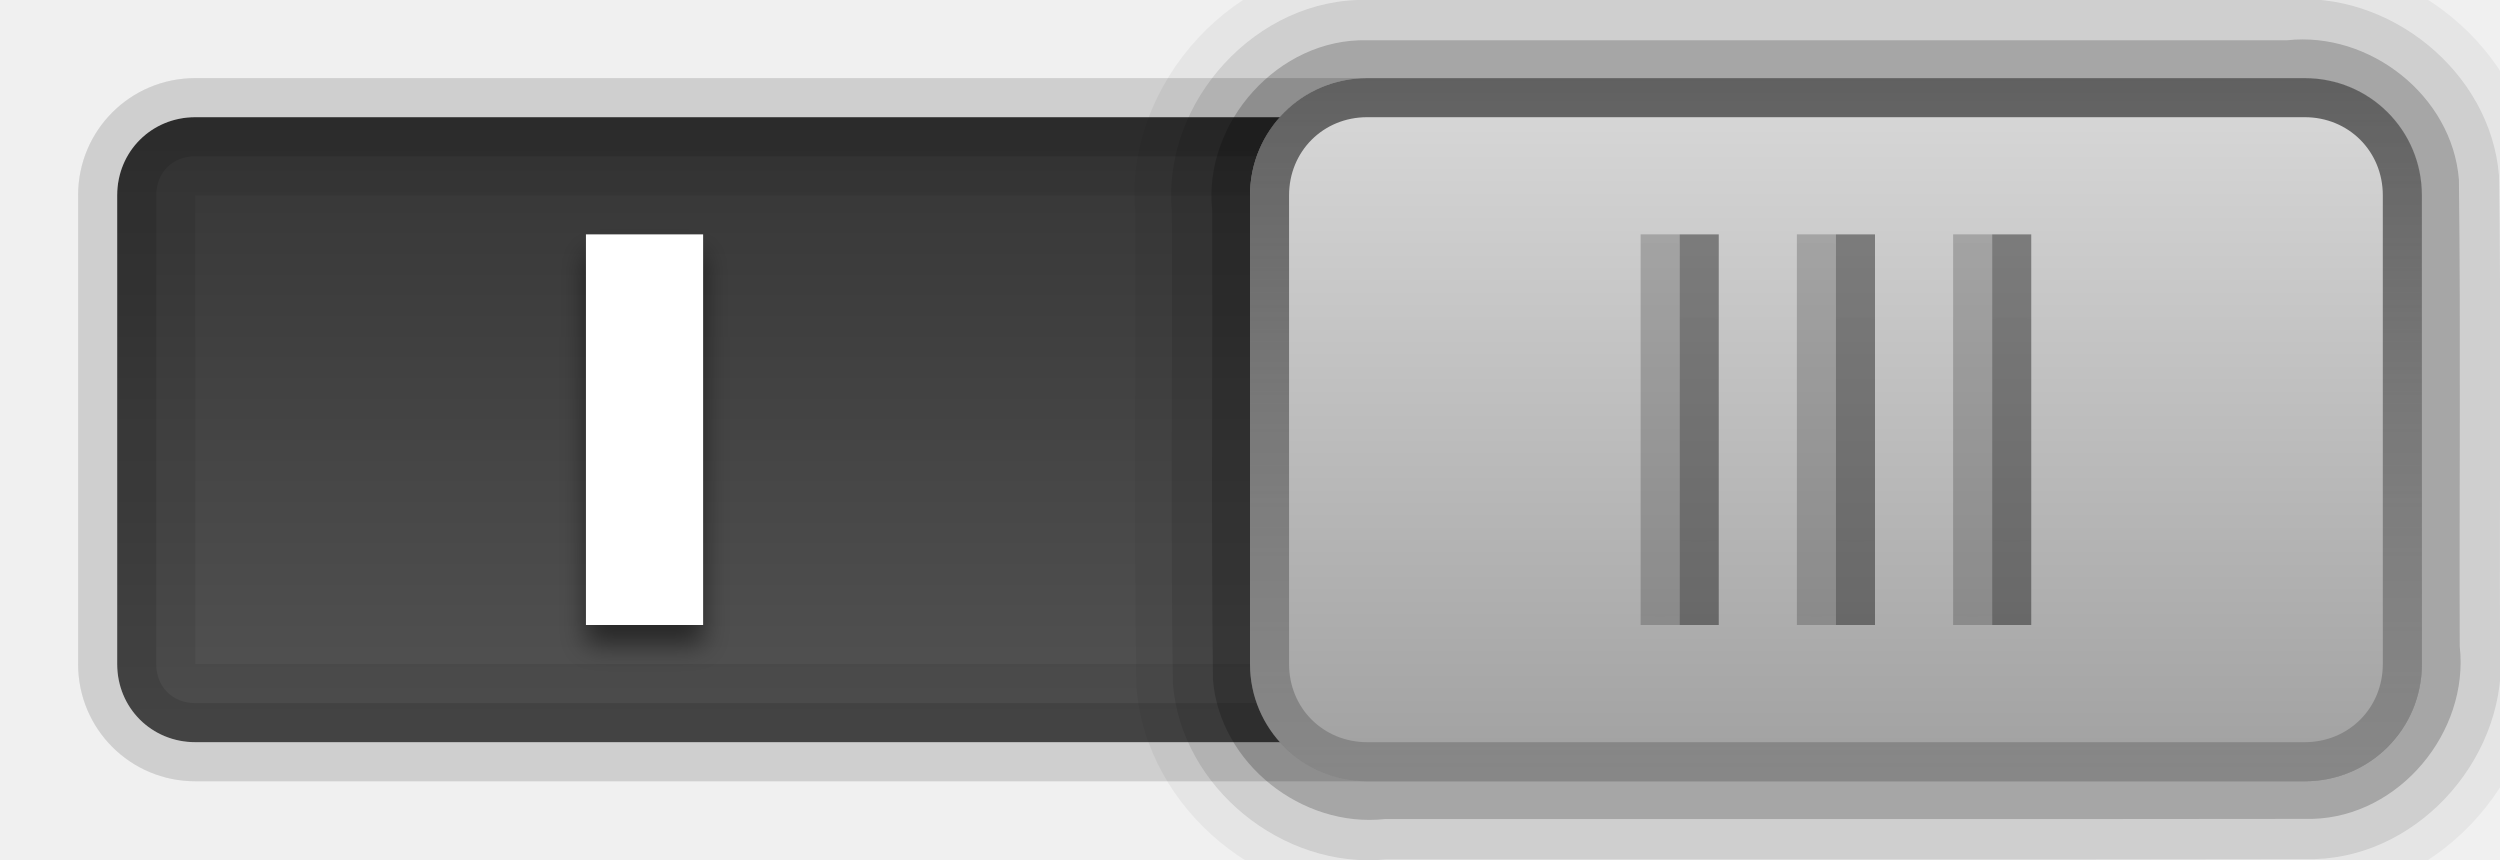
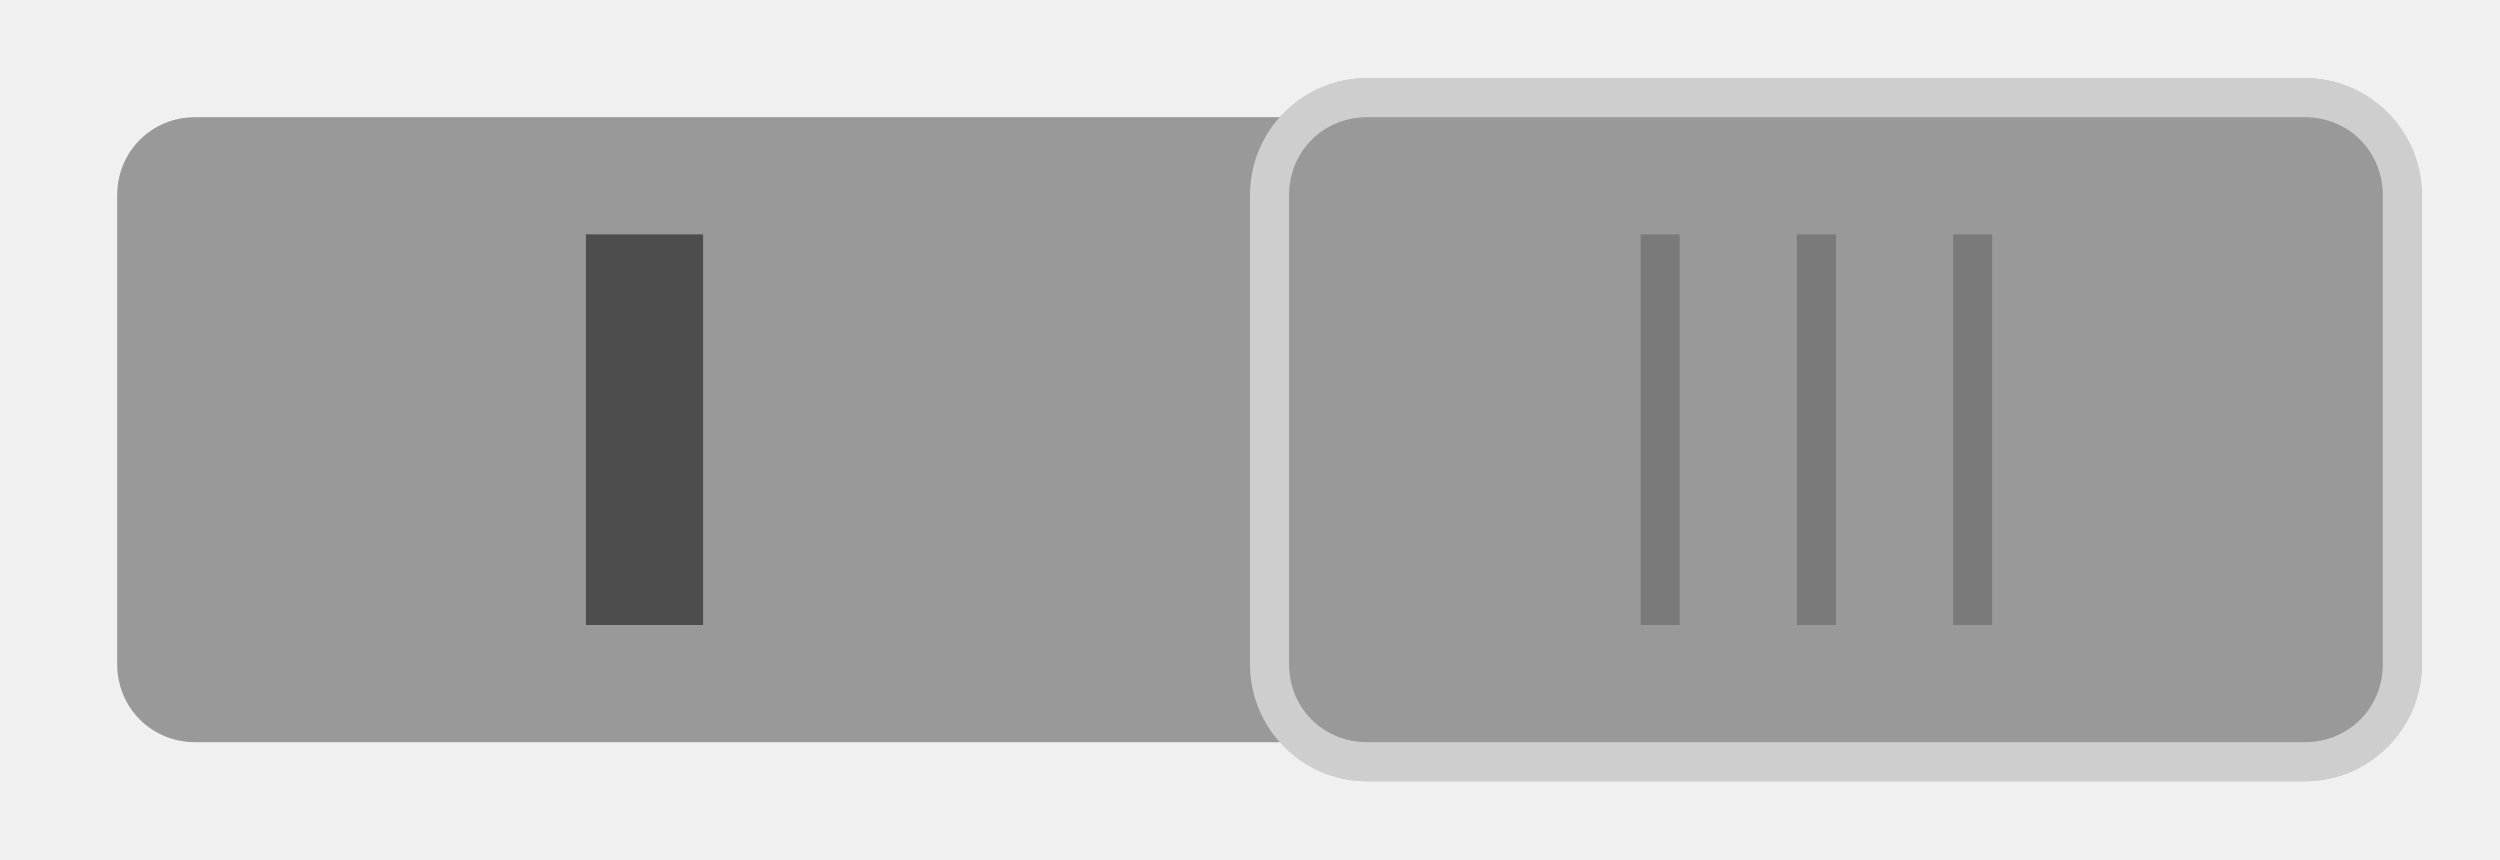
- <svg xmlns="http://www.w3.org/2000/svg" xmlns:xlink="http://www.w3.org/1999/xlink" height="22" width="64" version="1.1">
-   <defs>
+ <svg xmlns="http://www.w3.org/2000/svg" xmlns:xlink="http://www.w3.org/1999/xlink" height="22" width="64" version="1.1" id="svg78">
+   <defs id="defs40">
    <filter id="l" height="1.156" width="1.52" color-interpolation-filters="sRGB" y="-0.078" x="-0.26">
-       <feGaussianBlur stdDeviation="0.325" />
+       <feGaussianBlur stdDeviation="0.325" id="feGaussianBlur2" />
    </filter>
    <linearGradient id="a">
-       <stop offset="0" />
-       <stop stop-opacity=".706" offset="0.6" />
-       <stop stop-opacity="0" offset="1" />
+       <stop offset="0" id="stop5" />
+       <stop stop-opacity=".706" offset="0.6" id="stop7" />
+       <stop stop-opacity="0" offset="1" id="stop9" />
    </linearGradient>
    <linearGradient id="b" stop-color="#fff">
-       <stop offset="0" />
-       <stop stop-opacity=".706" offset="0.6" />
-       <stop stop-opacity="0" offset="1" />
+       <stop offset="0" id="stop12" />
+       <stop stop-opacity=".706" offset="0.6" id="stop14" />
+       <stop stop-opacity="0" offset="1" id="stop16" />
    </linearGradient>
    <linearGradient id="i" y2=".5" gradientUnits="userSpaceOnUse" x2="40.812" gradientTransform="matrix(-1 0 0 -1 64.5 20.5)" y1="18.5" x1="40.812">
-       <stop stop-color="#333" offset="0" />
-       <stop stop-color="#555" offset="1" />
+       <stop stop-color="#333" offset="0" id="stop19" />
+       <stop stop-color="#555" offset="1" id="stop21" />
    </linearGradient>
    <radialGradient id="h" xlink:href="#a" gradientUnits="userSpaceOnUse" cy="11" cx="42.5" gradientTransform="matrix(11,0,0,10,-417,-99)" />
    <radialGradient id="g" xlink:href="#b" gradientUnits="userSpaceOnUse" cy="11" cx="42.5" gradientTransform="matrix(11,0,0,10,-416,-99)" />
    <radialGradient id="f" xlink:href="#a" gradientUnits="userSpaceOnUse" cy="11" cx="42.5" gradientTransform="matrix(11,0,0,10,-421,-99)" />
    <radialGradient id="e" xlink:href="#b" gradientUnits="userSpaceOnUse" cy="11" cx="42.5" gradientTransform="matrix(11,0,0,10,-420,-99)" />
    <radialGradient id="d" xlink:href="#a" gradientUnits="userSpaceOnUse" cy="11" cx="42.5" gradientTransform="matrix(11,0,0,10,-425,-99)" />
    <radialGradient id="c" xlink:href="#b" gradientUnits="userSpaceOnUse" cy="11" cx="42.5" gradientTransform="matrix(11,0,0,10,-424,-99)" />
    <linearGradient id="k" y2="28" stop-color="#fff" gradientUnits="userSpaceOnUse" x2="41" gradientTransform="translate(-2,-1)" y1="1" x1="41">
-       <stop offset="0" />
-       <stop stop-opacity="0" offset="1" />
+       <stop offset="0" id="stop30" />
+       <stop stop-opacity="0" offset="1" id="stop32" />
    </linearGradient>
    <linearGradient id="j" y2="2" gradientUnits="userSpaceOnUse" x2="48" gradientTransform="translate(-2,-1)" y1="21" x1="48">
-       <stop stop-color="#a0a0a0" offset="0" />
-       <stop stop-color="#dcdcdc" offset="1" />
+       <stop stop-color="#a0a0a0" offset="0" id="stop35" />
+       <stop stop-color="#dcdcdc" offset="1" id="stop37" />
    </linearGradient>
  </defs>
-   <g style="color:#000000">
-     <path d="m5 3c-1.122 0-2 0.878-2 2v12c0 1.122 0.878 2 2 2h54c1.122 0 2-0.878 2-2v-12c0-1.122-0.878-2-2-2h-54z" fill="url(#i)" />
-     <path opacity="0.08" d="m5 2c-1.662 0-3 1.338-3 3v12c0 1.662 1.338 3 3 3h54c1.662 0 3-1.338 3-3v-12c0-1.662-1.338-3-3-3zm0 3h54v12h-54z" />
-     <path opacity="0.12" d="m5 2c-1.662 0-3 1.338-3 3v12c0 1.662 1.338 3 3 3h54c1.662 0 3-1.338 3-3v-12c0-1.662-1.338-3-3-3zm0 2h54c0.583 0 1 0.417 1 1v12c0 0.583-0.417 1-1 1h-54c-0.583 0-1-0.418-1-1v-12c0-0.583 0.417-1 1-1z" />
-     <path opacity=".2" d="m5 2c-1.662 0-3 1.338-3 3v12c0 1.662 1.338 3 3 3h54c1.662 0 3-1.338 3-3v-12c0-1.662-1.338-3-3-3zm0 1h54c1.117 0 2 0.883 2 2v12c0 1.117-0.883 2-2 2h-54c-1.117 0-2-0.883-2-2v-12c0-1.117 0.883-2 2-2z" fill="#fff" />
-     <rect opacity=".5" height="10" filter="url(#l)" width="3" y="6.5" x="15" />
-     <rect height="10" width="3" y="6" x="15" fill="#fff" />
-     <path opacity=".05" d="m35-0.938c-3.334-0.084-6.228 3.059-5.938 6.368 0.02 4.057-0.04 8.117 0.031 12.172 0.255 3.139 3.305 5.625 6.424 5.334 7.929-0.005 15.858 0.01 23.786-0.008 3.259-0.091 5.942-3.22 5.634-6.447-0.02-4.028 0.04-8.059-0.031-12.086-0.255-3.139-3.305-5.625-6.424-5.334h-23.483z" />
-     <path opacity=".1" d="m35 0c-2.823-0.069-5.261 2.606-5 5.405 0.017 4.034-0.034 8.07 0.026 12.102 0.219 2.662 2.819 4.755 5.46 4.493 7.923-0.004 15.846 0.009 23.769-0.007 2.764-0.079 5.022-2.747 4.745-5.479-0.017-4.007 0.034-8.016-0.026-12.021-0.219-2.662-2.819-4.755-5.46-4.493h-23.514z" />
-     <path opacity=".2" d="m35 1.031c-2.266-0.058-4.2 2.106-3.969 4.345 0.014 4.009-0.027 8.019 0.021 12.026 0.173 2.144 2.283 3.797 4.4 3.566 7.917-0.004 15.834 0.007 23.751-0.005 2.224-0.061 4.012-2.226 3.766-4.415-0.014-3.983 0.027-7.969-0.021-11.951-0.173-2.144-2.283-3.798-4.4-3.566h-23.548z" />
-     <rect rx="3" ry="3" height="18" width="30" y="2" x="32" fill="url(#j)" />
-     <path opacity=".6" d="m35 2c-1.662 0-3 1.338-3 3v12c0 1.662 1.338 3 3 3h24c1.662 0 3-1.338 3-3v-12c0-1.662-1.338-3-3-3zm0 1h24c1.126 0 2 0.874 2 2v12c0 1.126-0.874 2-2 2h-24c-1.126 0-2-0.874-2-2v-12c0-1.126 0.874-2 2-2z" fill="url(#k)" />
-     <rect opacity=".4" height="10" width="1" y="6" x="43" fill="url(#c)" />
-     <rect opacity=".2" height="10" width="1" y="6" x="42" fill="url(#d)" />
-     <rect opacity=".4" height="10" width="1" y="6" x="47" fill="url(#e)" />
-     <rect opacity=".2" height="10" width="1" y="6" x="46" fill="url(#f)" />
-     <rect opacity=".4" height="10" width="1" y="6" x="51" fill="url(#g)" />
-     <rect opacity=".2" height="10" width="1" y="6" x="50" fill="url(#h)" />
+   <g style="color:#000000" id="g76">
+     <path d="m5 3c-1.122 0-2 0.878-2 2v12c0 1.122 0.878 2 2 2h54c1.122 0 2-0.878 2-2v-12c0-1.122-0.878-2-2-2h-54z" fill="url(#i)" id="path42" style="fill:#999999" />
+     <rect height="10" width="3" y="6" x="15" fill="#fff" id="rect52" style="fill:#4d4d4d" />
+     <rect rx="3" ry="3" height="18" width="30" y="2" x="32" fill="url(#j)" id="rect60" style="fill:#999999" />
+     <path opacity=".6" d="m35 2c-1.662 0-3 1.338-3 3v12c0 1.662 1.338 3 3 3h24c1.662 0 3-1.338 3-3v-12c0-1.662-1.338-3-3-3zm0 1h24c1.126 0 2 0.874 2 2v12c0 1.126-0.874 2-2 2h-24c-1.126 0-2-0.874-2-2v-12c0-1.126 0.874-2 2-2z" fill="url(#k)" id="path62" style="fill:#f2f2f2" />
+     <rect opacity=".2" height="10" width="1" y="6" x="42" fill="url(#d)" id="rect66" style="fill:#000000" />
+     <rect opacity=".2" height="10" width="1" y="6" x="46" fill="url(#f)" id="rect70" style="fill:#000000" />
+     <rect opacity=".2" height="10" width="1" y="6" x="50" fill="url(#h)" id="rect74" style="fill:#000000" />
  </g>
</svg>
